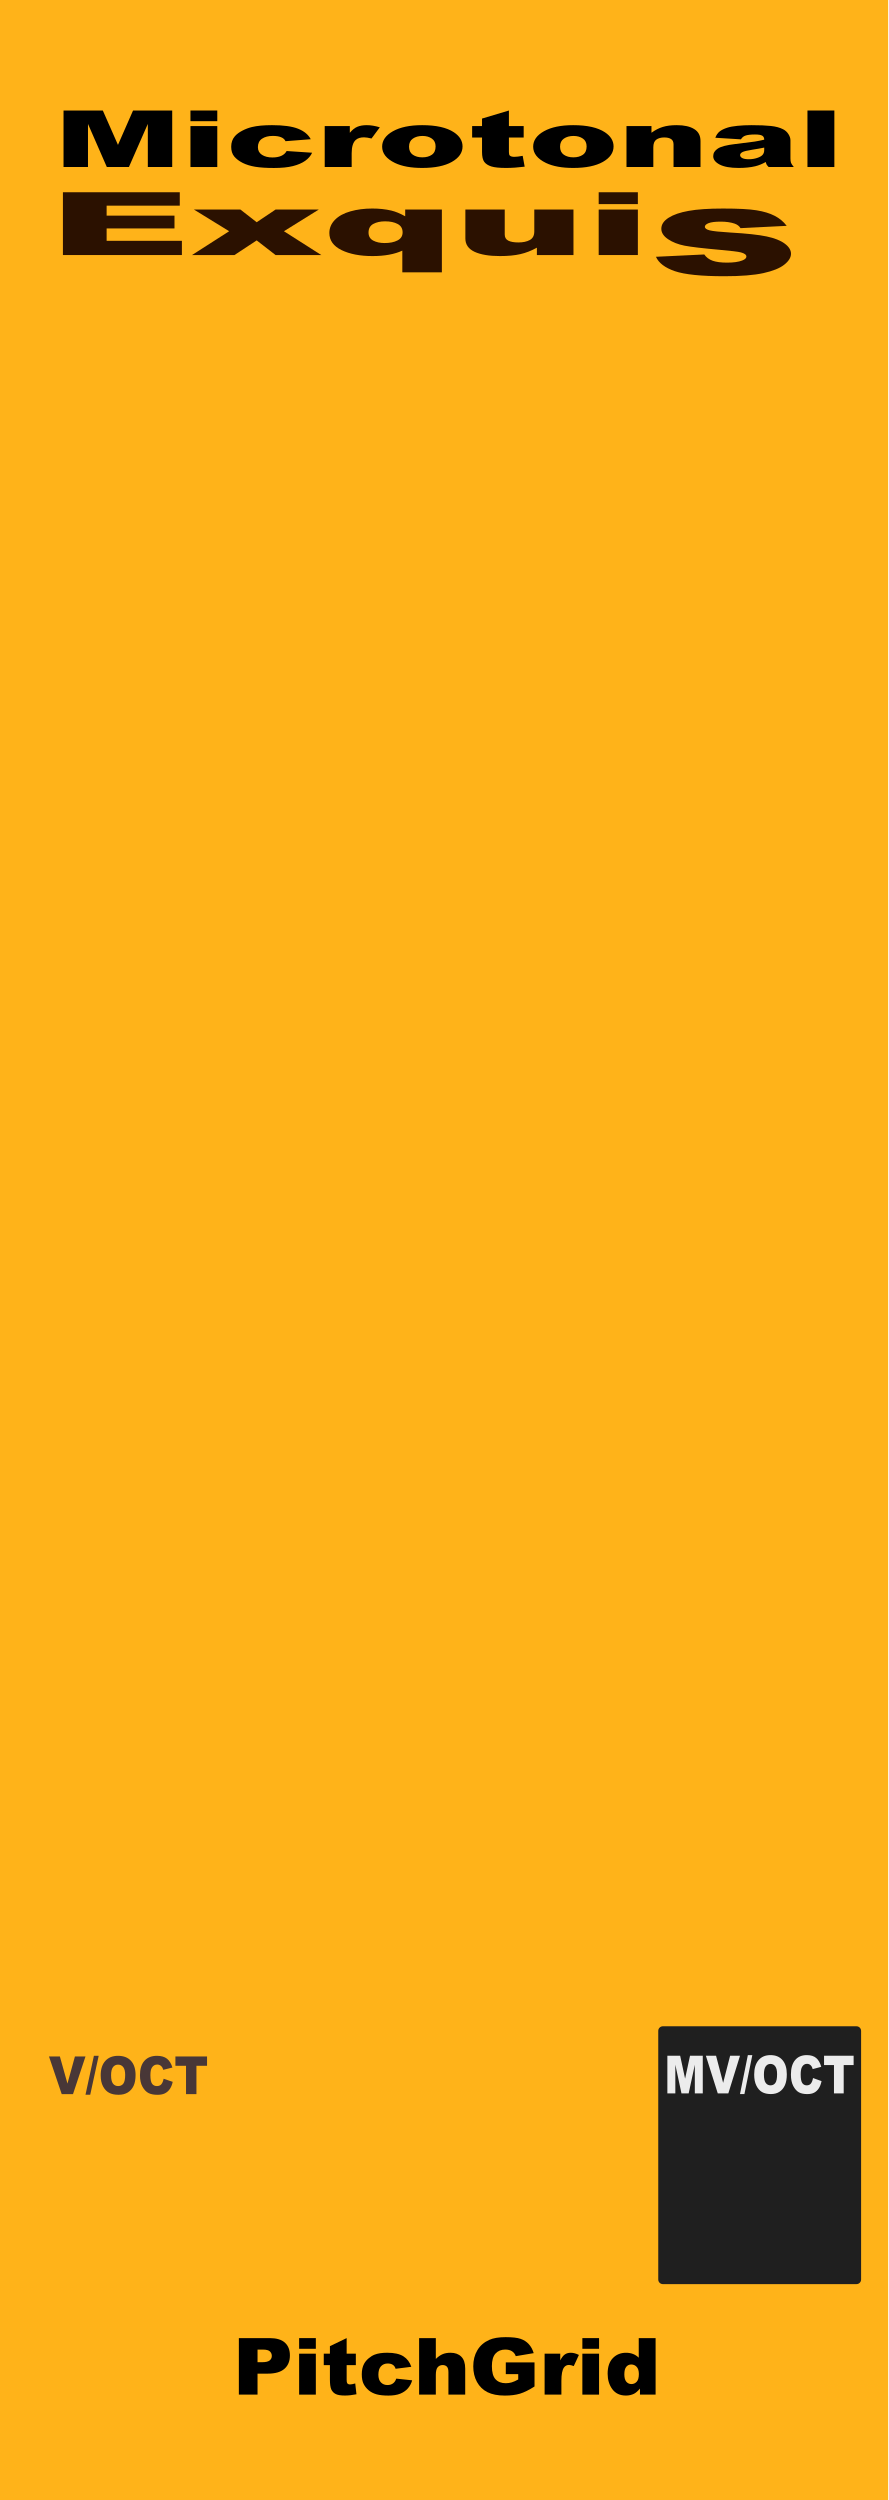
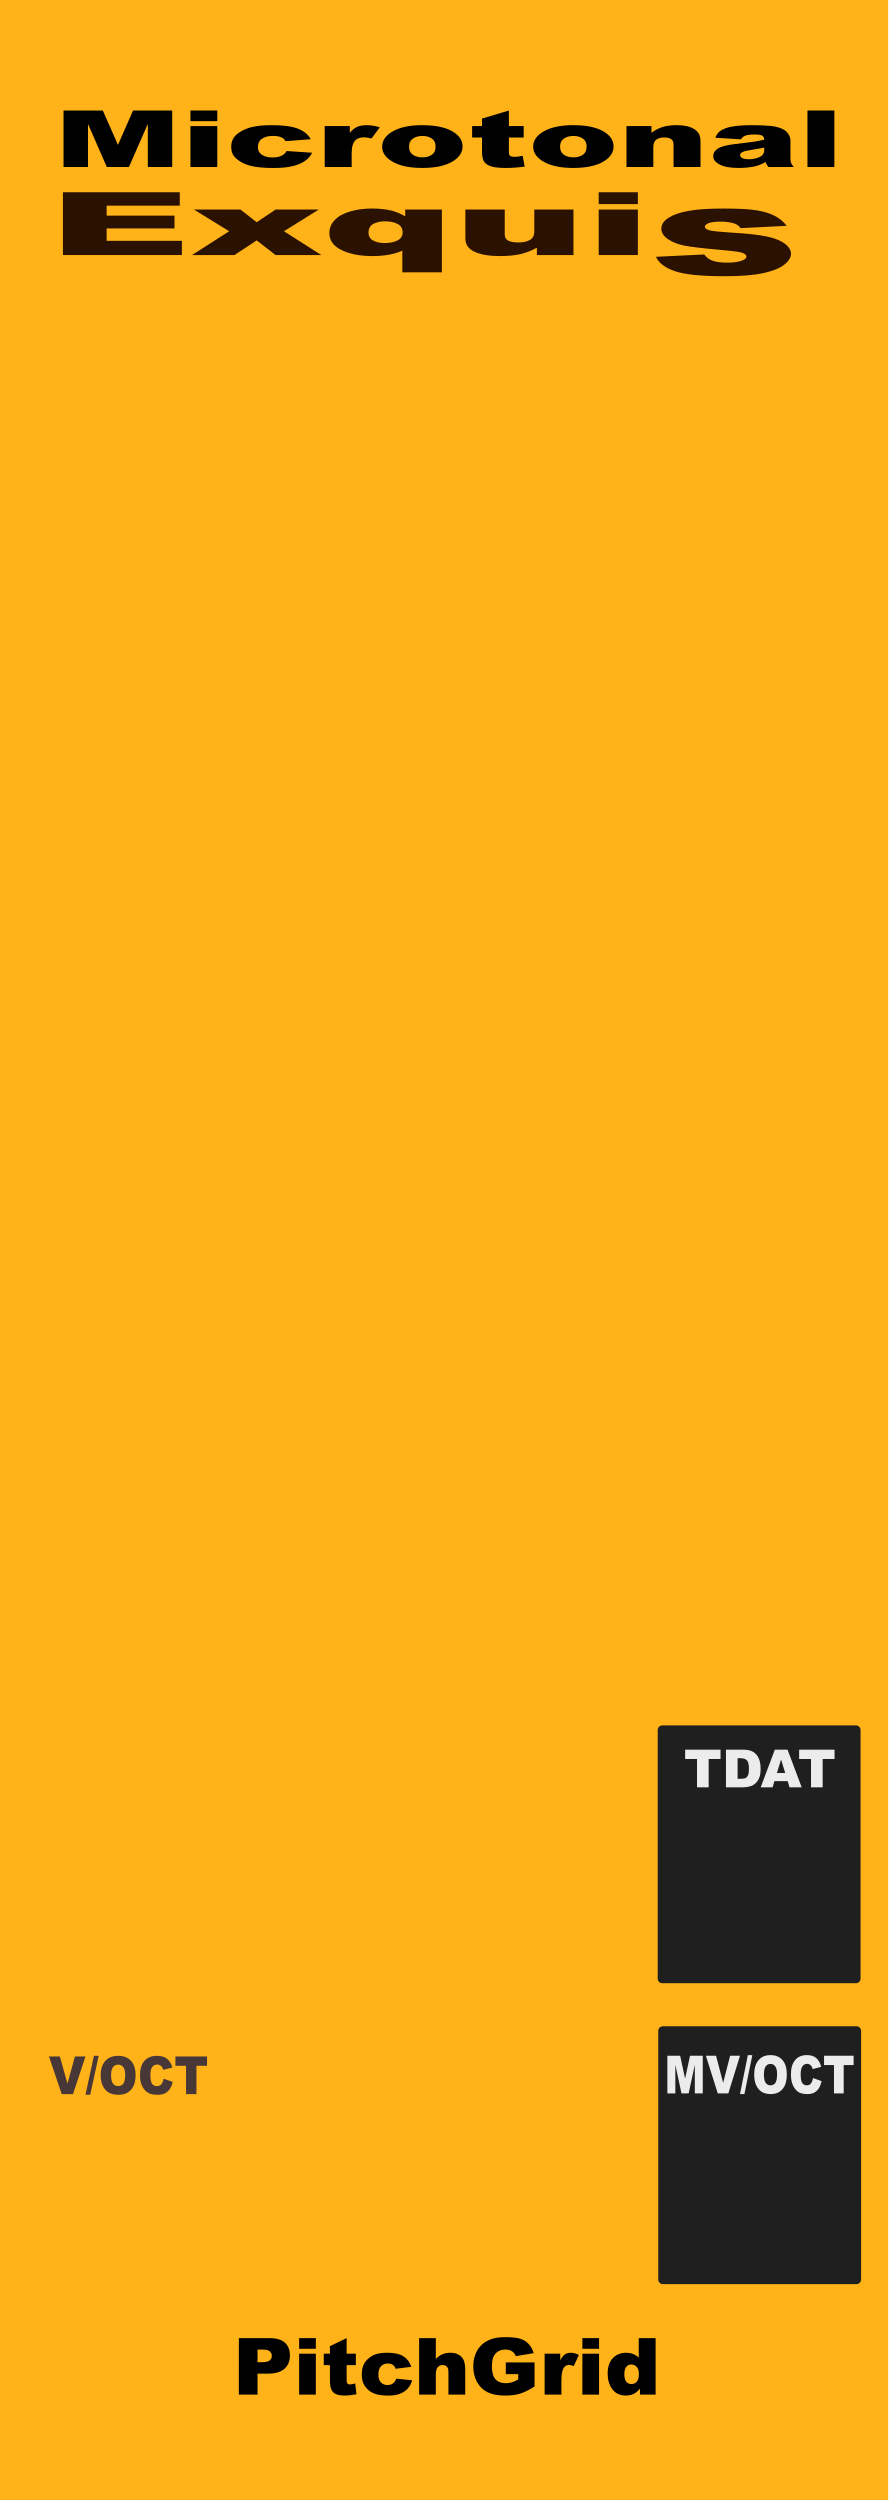
<svg xmlns="http://www.w3.org/2000/svg" width="135" height="380" viewBox="0 0 135 380" version="1.1" id="svg214">
  <defs id="defs7">
    <linearGradient id="e177933e-b46b-4a47-9930-05c1f1d4149c" x1="67.5" x2="67.5" y2="380" gradientUnits="userSpaceOnUse">
      <stop offset="0" stop-color="#ebebeb" id="stop2" />
      <stop offset="1" stop-color="#e1e1e1" id="stop4" />
    </linearGradient>
  </defs>
  <g id="ae8a9d53-7d51-4e2d-86b4-182b0f1636c5" data-name="FND BG">
    <rect width="135" height="380" fill="url(#e177933e-b46b-4a47-9930-05c1f1d4149c)" id="rect9" style="fill:#ffb319;fill-opacity:1" />
  </g>
  <g id="aa880d18-cfe8-4bd2-bda2-afb179f11477" data-name="FND GRAPH" style="display:inline" transform="translate(0,-0.2692272)">
    <rect x="100.054" y="308.264" width="30.833" height="39.192" rx="0.701" fill="#1f1f1f" id="rect12" style="stroke-width:0.497" />
+     <rect x="99.972" y="262.528" width="30.833" height="39.192" rx="0.701" fill="#1f1f1f" id="rect12-7" style="display:inline;stroke-width:0.497" />
    <g id="g40">
      <circle cx="67.506" cy="166.5" r="26.488" fill="none" opacity="0.69" style="isolation:isolate" id="circle32" />
      <line x1="78.305" y1="184.603" x2="67.506" y2="166.5" fill="none" id="line36" />
    </g>
    <path d="m 36.308,355.662 h 4.696 q 1.534,0 2.295,0.686 0.767,0.686 0.767,1.951 0,1.301 -0.836,2.033 -0.829,0.732 -2.538,0.732 h -1.547 v 3.188 h -2.838 z m 2.838,3.662 h 0.692 q 0.817,0 1.147,-0.264 0.331,-0.27 0.331,-0.686 0,-0.404 -0.287,-0.686 -0.287,-0.281 -1.079,-0.281 h -0.804 z" id="text28" style="font-size:12.38px;font-family:'Arial Black';-inkscape-font-specification:'Arial Black, ';stroke-width:1.032" aria-label="P" />
    <path d="m 45.469,355.662 h 2.538 v 1.623 H 45.469 Z m 0,2.367 h 2.538 v 6.223 H 45.469 Z" id="text27" style="font-size:12.38px;font-family:'Arial Black';-inkscape-font-specification:'Arial Black, ';stroke-width:1.032" aria-label="i" />
    <path d="m 52.691,355.662 v 2.367 h 1.397 v 1.74 h -1.397 v 2.209 q 0,0.398 0.081,0.527 0.125,0.199 0.437,0.199 0.281,0 0.786,-0.152 l 0.187,1.646 q -0.942,0.193 -1.759,0.193 -0.948,0 -1.397,-0.229 -0.449,-0.229 -0.667,-0.691 -0.212,-0.469 -0.212,-1.512 v -2.191 h -0.935 v -1.74 h 0.935 v -1.143 z" id="text26" style="font-size:12.38px;font-family:'Arial Black';-inkscape-font-specification:'Arial Black, ';stroke-width:1.032" aria-label="t" />
    <path d="m 60.237,361.82 2.413,0.258 q -0.2,0.709 -0.655,1.23 -0.455,0.516 -1.166,0.803 -0.705,0.287 -1.796,0.287 -1.054,0 -1.759,-0.182 -0.698,-0.188 -1.204,-0.598 -0.505,-0.416 -0.792,-0.973 -0.287,-0.557 -0.287,-1.477 0,-0.961 0.349,-1.6 0.256,-0.469 0.698,-0.838 0.443,-0.375 0.911,-0.557 0.742,-0.287 1.902,-0.287 1.621,0 2.47,0.545 0.854,0.545 1.197,1.594 l -2.389,0.299 q -0.112,-0.398 -0.412,-0.598 -0.293,-0.205 -0.792,-0.205 -0.63,0 -1.023,0.428 -0.387,0.422 -0.387,1.283 0,0.768 0.387,1.166 0.387,0.398 0.985,0.398 0.499,0 0.836,-0.24 0.343,-0.24 0.511,-0.738 z" id="text25" style="font-size:12.38px;font-family:'Arial Black';-inkscape-font-specification:'Arial Black, ';stroke-width:1.032" aria-label="c" />
    <path d="m 63.707,355.662 h 2.538 v 3.164 q 0.518,-0.504 1.029,-0.721 0.511,-0.217 1.21,-0.217 1.035,0 1.628,0.592 0.599,0.592 0.599,1.816 v 3.955 h -2.551 v -3.422 q 0,-0.586 -0.231,-0.826 -0.231,-0.246 -0.649,-0.246 -0.461,0 -0.748,0.328 -0.287,0.328 -0.287,1.178 v 2.988 h -2.538 z" id="text24" style="font-size:12.38px;font-family:'Arial Black';-inkscape-font-specification:'Arial Black, ';stroke-width:1.032" aria-label="h" />
    <path d="m 76.882,361.14 v -1.787 h 4.365 v 3.662 q -1.254,0.803 -2.22,1.096 -0.96,0.287 -2.283,0.287 -1.628,0 -2.657,-0.521 -1.023,-0.521 -1.59,-1.553 -0.561,-1.031 -0.561,-2.367 0,-1.406 0.617,-2.443 0.617,-1.043 1.809,-1.582 0.929,-0.416 2.501,-0.416 1.515,0 2.264,0.258 0.755,0.258 1.247,0.803 0.499,0.539 0.748,1.371 l -2.725,0.457 q -0.168,-0.486 -0.574,-0.744 -0.399,-0.258 -1.023,-0.258 -0.929,0 -1.484,0.609 -0.549,0.604 -0.549,1.916 0,1.395 0.555,1.992 0.561,0.598 1.559,0.598 0.474,0 0.904,-0.129 0.43,-0.129 0.985,-0.439 v -0.809 z" id="text23" style="font-size:12.38px;font-family:'Arial Black';-inkscape-font-specification:'Arial Black, ';stroke-width:1.032" aria-label="G" />
    <path d="m 82.781,358.029 h 2.376 v 1.02 q 0.343,-0.662 0.705,-0.908 0.368,-0.252 0.904,-0.252 0.561,0 1.229,0.328 l -0.786,1.699 q -0.449,-0.176 -0.711,-0.176 -0.499,0 -0.773,0.387 -0.393,0.545 -0.393,2.039 v 2.086 h -2.551 z" id="text22" style="font-size:12.38px;font-family:'Arial Black';-inkscape-font-specification:'Arial Black, ';stroke-width:1.032" aria-label="r" />
    <path d="m 88.519,355.662 h 2.538 v 1.623 h -2.538 z m 0,2.367 h 2.538 v 6.223 h -2.538 z" id="text21" style="font-size:12.38px;font-family:'Arial Black';-inkscape-font-specification:'Arial Black, ';stroke-width:1.032" aria-label="i" />
    <path d="m 99.651,355.662 v 8.59 h -2.376 v -0.92 q -0.499,0.586 -0.911,0.791 -0.549,0.27 -1.222,0.27 -1.353,0 -2.07,-0.967 -0.711,-0.967 -0.711,-2.35 0,-1.547 0.786,-2.367 0.792,-0.82 2.008,-0.82 0.592,0 1.073,0.188 0.486,0.188 0.861,0.562 v -2.977 z m -2.544,5.461 q 0,-0.732 -0.331,-1.09 -0.331,-0.363 -0.836,-0.363 -0.443,0 -0.742,0.346 -0.299,0.346 -0.299,1.16 0,0.762 0.306,1.119 0.312,0.352 0.767,0.352 0.486,0 0.811,-0.357 0.324,-0.357 0.324,-1.166 z" id="text20" style="font-size:12.38px;font-family:'Arial Black';-inkscape-font-specification:'Arial Black, ';stroke-width:1.032" aria-label="d" />
    <path d="m 7.386,22.315 h 4.566 l 1.762,6.834 1.754,-6.834 h 4.551 V 33.546 H 17.185 V 24.981 l -2.199,8.565 h -2.567 l -2.191,-8.565 v 8.565 H 7.386 Z" id="text19" style="font-size:15.69px;font-family:'Arial Black';-inkscape-font-specification:'Arial Black, ';stroke-width:1.308" aria-label="M" transform="scale(1.307529,0.7648011)" />
    <path d="m 22.141,22.315 h 3.118 v 2.122 H 22.141 Z m 0,3.095 h 3.118 v 8.136 H 22.141 Z" id="text18" style="font-size:15.69px;font-family:'Arial Black';-inkscape-font-specification:'Arial Black, ';stroke-width:1.308" transform="scale(1.307529,0.7648011)" aria-label="i" />
    <path d="m 33.319,30.367 2.965,0.337 q -0.245,0.927 -0.804,1.609 -0.559,0.674 -1.433,1.05 -0.866,0.375 -2.206,0.375 -1.295,0 -2.16,-0.238 -0.858,-0.245 -1.479,-0.781 -0.621,-0.544 -0.973,-1.272 -0.352,-0.728 -0.352,-1.931 0,-1.256 0.429,-2.092 0.314,-0.613 0.858,-1.096 0.544,-0.49 1.119,-0.728 0.912,-0.375 2.337,-0.375 1.992,0 3.034,0.713 1.05,0.713 1.471,2.084 l -2.934,0.391 q -0.138,-0.521 -0.506,-0.781 -0.36,-0.268 -0.973,-0.268 -0.774,0 -1.256,0.559 -0.475,0.552 -0.475,1.678 0,1.004 0.475,1.525 0.475,0.521 1.21,0.521 0.613,0 1.027,-0.314 0.421,-0.314 0.628,-0.965 z" id="text17" style="font-size:15.69px;font-family:'Arial Black';-inkscape-font-specification:'Arial Black, ';stroke-width:1.308" transform="scale(1.307529,0.7648011)" aria-label="c" />
    <path d="m 37.748,25.41 h 2.919 v 1.333 q 0.421,-0.866 0.866,-1.188 0.452,-0.329 1.111,-0.329 0.69,0 1.509,0.429 l -0.965,2.222 q -0.552,-0.23 -0.873,-0.23 -0.613,0 -0.95,0.506 -0.483,0.713 -0.483,2.666 v 2.727 h -3.133 z" id="text16" style="font-size:15.69px;font-family:'Arial Black';-inkscape-font-specification:'Arial Black, ';stroke-width:1.308" transform="scale(1.307529,0.7648011)" aria-label="r" />
    <path d="m 44.424,29.501 q 0,-1.862 1.256,-3.065 1.256,-1.21 3.394,-1.21 2.444,0 3.693,1.417 1.004,1.142 1.004,2.812 0,1.877 -1.249,3.08 -1.241,1.195 -3.44,1.195 -1.961,0 -3.172,-0.996 Q 44.424,31.501 44.424,29.501 Z m 3.126,-0.008 q 0,1.088 0.437,1.609 0.444,0.521 1.111,0.521 0.674,0 1.103,-0.513 0.437,-0.513 0.437,-1.647 0,-1.057 -0.437,-1.571 -0.437,-0.521 -1.08,-0.521 -0.682,0 -1.126,0.529 -0.444,0.521 -0.444,1.594 z" id="text15" style="font-size:15.69px;font-family:'Arial Black';-inkscape-font-specification:'Arial Black, ';stroke-width:1.308" transform="scale(1.307529,0.7648011)" aria-label="o" />
    <path d="m 59.161,22.315 v 3.095 h 1.716 v 2.275 h -1.716 v 2.888 q 0,0.521 0.1,0.69 0.153,0.26 0.536,0.26 0.345,0 0.965,-0.199 l 0.23,2.153 q -1.157,0.253 -2.16,0.253 -1.165,0 -1.716,-0.299 -0.552,-0.299 -0.82,-0.904 -0.26,-0.613 -0.26,-1.977 V 27.685 H 54.886 v -2.275 h 1.149 v -1.494 z" id="text14" style="font-size:15.69px;font-family:'Arial Black';-inkscape-font-specification:'Arial Black, ';stroke-width:1.308" transform="scale(1.307529,0.7648011)" aria-label="t" />
    <path d="m 61.98,29.501 q 0,-1.862 1.256,-3.065 1.256,-1.21 3.394,-1.21 2.444,0 3.693,1.417 1.004,1.142 1.004,2.812 0,1.877 -1.249,3.08 -1.241,1.195 -3.44,1.195 -1.961,0 -3.172,-0.996 -1.486,-1.233 -1.486,-3.233 z m 3.126,-0.008 q 0,1.088 0.437,1.609 0.444,0.521 1.111,0.521 0.674,0 1.103,-0.513 0.437,-0.513 0.437,-1.647 0,-1.057 -0.437,-1.571 -0.437,-0.521 -1.08,-0.521 -0.682,0 -1.126,0.529 -0.444,0.521 -0.444,1.594 z" id="text13" style="font-size:15.69px;font-family:'Arial Black';-inkscape-font-specification:'Arial Black, ';stroke-width:1.308" transform="scale(1.307529,0.7648011)" aria-label="o" />
    <path d="m 72.829,25.41 h 2.904 v 1.325 q 0.651,-0.812 1.318,-1.157 0.667,-0.352 1.624,-0.352 1.295,0 2.023,0.774 0.735,0.766 0.735,2.375 v 5.171 H 78.299 v -4.474 q 0,-0.766 -0.283,-1.08 -0.283,-0.322 -0.797,-0.322 -0.567,0 -0.919,0.429 -0.352,0.429 -0.352,1.54 v 3.907 h -3.118 z" id="text12" style="font-size:15.69px;font-family:'Arial Black';-inkscape-font-specification:'Arial Black, ';stroke-width:1.308" transform="scale(1.307529,0.7648011)" aria-label="n" />
    <path d="m 86.136,28.046 -2.98,-0.314 q 0.169,-0.781 0.483,-1.226 0.322,-0.452 0.919,-0.781 0.429,-0.238 1.18,-0.368 0.751,-0.13 1.624,-0.13 1.402,0 2.252,0.161 0.85,0.153 1.417,0.651 0.398,0.345 0.628,0.981 0.23,0.628 0.23,1.203 v 3.593 q 0,0.575 0.069,0.904 0.077,0.322 0.322,0.827 H 89.354 q -0.176,-0.314 -0.23,-0.475 -0.054,-0.169 -0.107,-0.521 -0.613,0.59 -1.218,0.843 -0.827,0.337 -1.923,0.337 -1.456,0 -2.214,-0.674 -0.751,-0.674 -0.751,-1.663 0,-0.927 0.544,-1.525 0.544,-0.598 2.007,-0.889 1.754,-0.352 2.275,-0.49 0.521,-0.146 1.103,-0.375 0,-0.575 -0.238,-0.804 -0.238,-0.23 -0.835,-0.23 -0.766,0 -1.149,0.245 -0.299,0.192 -0.483,0.72 z m 2.704,1.64 q -0.644,0.23 -1.341,0.406 -0.95,0.253 -1.203,0.498 -0.26,0.253 -0.26,0.575 0,0.368 0.253,0.605 0.26,0.23 0.758,0.23 0.521,0 0.965,-0.253 0.452,-0.253 0.636,-0.613 0.192,-0.368 0.192,-0.95 z" id="text11" style="font-size:15.69px;font-family:'Arial Black';-inkscape-font-specification:'Arial Black, ';stroke-width:1.308" transform="scale(1.307529,0.7648011)" aria-label="a" />
    <path d="M 93.867,22.315 H 96.993 V 33.546 H 93.867 Z" id="text10" style="font-size:15.69px;font-family:'Arial Black';-inkscape-font-specification:'Arial Black, ';stroke-width:1.308" transform="scale(1.307529,0.7648011)" aria-label="l" />
    <path d="M 6.38,44.211 H 18.228 v 3.055 h -7.417 v 2.274 h 6.881 v 2.918 h -6.881 v 2.821 h 7.632 V 58.519 H 6.38 Z" id="text9" style="font-size:19.988px;font-family:'Arial Black';-inkscape-font-specification:'Arial Black, ';fill:#2b1100;stroke-width:1.499" transform="scale(1.499118,0.6670591)" aria-label="E" />
    <path d="m 19.663,48.154 h 4.714 l 1.649,2.889 1.913,-2.889 h 4.382 l -3.533,4.938 3.787,5.426 H 27.939 L 26.026,55.182 23.772,58.519 h -4.304 l 3.767,-5.426 z" id="text8" style="font-size:19.988px;font-family:'Arial Black';-inkscape-font-specification:'Arial Black, ';fill:#2b1100;stroke-width:1.499" transform="scale(1.499118,0.6670591)" aria-label="x" />
    <path d="m 44.804,62.462 h -4.011 v -4.948 q -0.586,0.615 -1.347,0.927 -0.752,0.312 -1.679,0.312 -1.893,0 -3.133,-1.357 -1.24,-1.366 -1.24,-3.904 0,-1.698 0.566,-2.996 0.566,-1.298 1.571,-1.932 1.005,-0.644 2.215,-0.644 1.044,0 1.923,0.459 0.644,0.342 1.415,1.308 v -1.532 h 3.719 z m -3.982,-9.096 q 0,-1.337 -0.508,-1.932 -0.498,-0.595 -1.269,-0.595 -0.712,0 -1.2,0.595 -0.478,0.586 -0.478,1.971 0,1.24 0.468,1.815 0.478,0.566 1.161,0.566 0.8,0 1.308,-0.595 0.517,-0.595 0.517,-1.825 z" id="text7" style="font-size:19.988px;font-family:'Arial Black';-inkscape-font-specification:'Arial Black, ';fill:#2b1100;stroke-width:1.499" transform="scale(1.499118,0.6670591)" aria-label="q" />
    <path d="m 58.146,58.519 h -3.709 v -1.679 q -0.83,1.035 -1.679,1.474 -0.839,0.439 -2.069,0.439 -1.64,0 -2.577,-0.976 -0.927,-0.986 -0.927,-3.026 v -6.598 h 3.992 v 5.7 q 0,0.976 0.361,1.386 0.361,0.41 1.015,0.41 0.712,0 1.161,-0.547 0.459,-0.547 0.459,-1.962 v -4.987 h 3.972 z" id="text6" style="font-size:19.988px;font-family:'Arial Black';-inkscape-font-specification:'Arial Black, ';fill:#2b1100;stroke-width:1.499" transform="scale(1.499118,0.6670591)" aria-label="u" />
    <path d="m 60.703,44.211 h 3.972 v 2.703 h -3.972 z m 0,3.943 h 3.972 V 58.519 h -3.972 z" id="text5" style="font-size:19.988px;font-family:'Arial Black';-inkscape-font-specification:'Arial Black, ';fill:#2b1100;stroke-width:1.499" transform="scale(1.499118,0.6670591)" aria-label="i" />
    <path d="m 71.155,55.069 5.242,-0.493 q 0.324,0.934 0.908,1.337 0.584,0.402 1.557,0.402 1.064,0 1.648,-0.454 0.454,-0.337 0.454,-0.843 0,-0.571 -0.597,-0.882 -0.428,-0.221 -2.271,-0.545 -2.751,-0.48 -3.828,-0.882 -1.064,-0.415 -1.804,-1.388 -0.727,-0.973 -0.727,-2.219 0,-1.363 0.792,-2.349 0.792,-0.986 2.18,-1.466 1.388,-0.493 3.724,-0.493 2.466,0 3.633,0.376 1.181,0.376 1.959,1.168 0.792,0.792 1.311,2.141 l -5.009,0.493 q -0.195,-0.662 -0.649,-0.973 -0.623,-0.415 -1.505,-0.415 -0.895,0 -1.311,0.324 -0.402,0.311 -0.402,0.766 0,0.506 0.519,0.766 0.519,0.26 2.258,0.467 2.634,0.298 3.919,0.83 1.285,0.532 1.959,1.518 0.688,0.986 0.688,2.167 0,1.194 -0.727,2.323 -0.714,1.129 -2.271,1.804 -1.544,0.662 -4.217,0.662 -3.776,0 -5.385,-1.077 -1.596,-1.077 -2.05,-3.062 z" id="text4" style="font-size:26.576px;font-family:'Arial Black';-inkscape-font-specification:'Arial Black, ';fill:#2b1100;stroke-width:1.993" transform="scale(1.401251,0.7136478)" aria-label="s" />
+     <path style="font-size:8px;font-family:'Arial Black';-inkscape-font-specification:'Arial Black, ';fill:#ececec;fill-opacity:1" d="m 104.143,266.22 h 5.379 v 1.414 h -1.805 v 4.312 h -1.77 v -4.312 h -1.805 z m 6.203,0 h 2.629 q 0.777,0 1.254,0.211 0.48,0.211 0.793,0.605 0.312,0.395 0.453,0.918 0.141,0.523 0.141,1.109 0,0.918 -0.211,1.426 -0.207,0.504 -0.578,0.848 -0.371,0.34 -0.797,0.453 -0.582,0.156 -1.055,0.156 h -2.629 z m 1.77,1.297 v 3.129 h 0.434 q 0.555,0 0.789,-0.121 0.234,-0.125 0.367,-0.43 0.133,-0.309 0.133,-0.996 0,-0.91 -0.297,-1.246 -0.297,-0.336 -0.984,-0.336 z m 7.609,3.484 h -2.016 l -0.277,0.945 h -1.809 l 2.152,-5.727 h 1.93 l 2.152,5.727 h -1.852 z m -0.371,-1.238 -0.633,-2.059 -0.629,2.059 z m 2.117,-3.543 h 5.379 v 1.414 h -1.805 v 4.312 h -1.77 v -4.312 h -1.805 z" id="text2" aria-label="TDAT" />
  </g>
  <g id="ea3a177d-3d4f-428c-a0c9-a5628575e869" data-name="FND TXT">
    <g id="g87" transform="translate(0.4428611,48.30749)" />
    <g id="g133" transform="translate(0.4428611,48.30749)" />
    <g id="g163" />
    <g id="g171" />
    <g id="g179" transform="translate(94.97398,-1.148789)">
      <text xml:space="preserve" style="font-size:8px;font-family:'Arial Black';-inkscape-font-specification:'Arial Black, ';fill:#483737;font-weight:normal;font-style:normal;font-stretch:normal;font-variant:normal" x="-35.409" y="243.394" id="text3">
        <tspan id="tspan1" x="-35.409" y="243.394" />
      </text>
      <path d="m -92.574,296.633 h 1.751 l 1.219,3.896 1.2,-3.896 h 1.699 l -2.009,5.414 h -1.813 z m 7.22,-0.092 h 0.768 l -1.359,5.595 h -0.761 z m 1.09,2.803 q 0,-1.326 0.739,-2.065 0.739,-0.739 2.057,-0.739 1.352,0 2.083,0.728 0.731,0.724 0.731,2.031 0,0.949 -0.321,1.559 -0.318,0.606 -0.923,0.945 -0.602,0.336 -1.503,0.336 -0.916,0 -1.518,-0.292 -0.598,-0.292 -0.971,-0.923 -0.373,-0.632 -0.373,-1.581 z m 1.673,0.007 q 0,0.82 0.303,1.178 0.307,0.358 0.831,0.358 0.539,0 0.835,-0.351 0.295,-0.351 0.295,-1.259 0,-0.765 -0.31,-1.115 -0.307,-0.355 -0.835,-0.355 -0.506,0 -0.813,0.358 -0.307,0.358 -0.307,1.186 z m 8.443,0.484 1.466,0.443 q -0.148,0.617 -0.465,1.03 -0.318,0.414 -0.79,0.624 -0.469,0.211 -1.197,0.211 -0.883,0 -1.444,-0.255 -0.558,-0.259 -0.964,-0.905 -0.406,-0.646 -0.406,-1.655 0,-1.344 0.713,-2.065 0.717,-0.724 2.024,-0.724 1.023,0 1.607,0.414 0.587,0.414 0.872,1.271 l -1.477,0.329 q -0.078,-0.247 -0.163,-0.362 -0.14,-0.192 -0.343,-0.295 -0.203,-0.103 -0.454,-0.103 -0.569,0 -0.872,0.458 -0.229,0.34 -0.229,1.067 0,0.901 0.273,1.237 0.273,0.332 0.768,0.332 0.48,0 0.724,-0.27 0.247,-0.27 0.358,-0.783 z m 1.898,-3.202 h 5.086 v 1.337 h -1.706 v 4.077 h -1.673 v -4.077 h -1.706 z" id="text29" style="font-size:7.564px;font-family:'Arial Black';-inkscape-font-specification:'Arial Black, ';fill:#483737;stroke-width:0.945" transform="scale(0.9454961,1.057646)" aria-label="V/OCT" />
      <path style="font-size:7.313px;font-family:'Arial Black';-inkscape-font-specification:'Arial Black, ';fill:#ececec;stroke-width:0.914" d="m 7.072,286.702 h 2.128 l 0.821,3.185 0.818,-3.185 h 2.121 v 5.235 h -1.321 v -3.992 l -1.025,3.992 H 9.418 l -1.021,-3.992 v 3.992 H 7.072 Z m 6.403,0 h 1.693 l 1.178,3.767 1.161,-3.767 h 1.643 l -1.943,5.235 h -1.753 z m 6.981,-0.089 h 0.743 l -1.314,5.41 h -0.736 z m 1.053,2.71 q 0,-1.282 0.714,-1.996 0.714,-0.714 1.989,-0.714 1.307,0 2.014,0.703 0.707,0.7 0.707,1.964 0,0.918 -0.311,1.507 -0.307,0.586 -0.893,0.914 -0.582,0.325 -1.453,0.325 -0.886,0 -1.468,-0.282 -0.578,-0.282 -0.939,-0.893 -0.361,-0.611 -0.361,-1.528 z m 1.618,0.007 q 0,0.793 0.293,1.139 0.296,0.346 0.803,0.346 0.521,0 0.807,-0.339 0.286,-0.339 0.286,-1.218 0,-0.739 -0.3,-1.078 -0.296,-0.343 -0.807,-0.343 -0.489,0 -0.786,0.346 -0.296,0.346 -0.296,1.146 z m 8.163,0.468 1.418,0.429 q -0.143,0.596 -0.45,0.996 -0.307,0.4 -0.764,0.603 -0.454,0.204 -1.157,0.204 -0.853,0 -1.396,-0.246 -0.539,-0.25 -0.932,-0.875 -0.393,-0.625 -0.393,-1.6 0,-1.3 0.689,-1.996 0.693,-0.7 1.957,-0.7 0.989,0 1.553,0.4 0.568,0.4 0.843,1.228 l -1.428,0.318 q -0.075,-0.239 -0.157,-0.35 -0.136,-0.186 -0.332,-0.286 -0.196,-0.1 -0.439,-0.1 -0.55,0 -0.843,0.443 -0.221,0.329 -0.221,1.032 0,0.871 0.264,1.196 0.264,0.321 0.743,0.321 0.464,0 0.7,-0.261 0.239,-0.261 0.346,-0.757 z m 1.835,-3.096 h 4.917 v 1.293 h -1.65 v 3.942 h -1.618 v -3.942 h -1.65 z" id="text29-4" transform="scale(0.914164,1.093896)" aria-label="MV/OCT" />
    </g>
  </g>
  <g id="fa53a534-7e67-46f9-bb82-6d4962d493ba" data-name="components" style="display:none">
    <circle id="eeb44770-dee8-418f-8dcd-f36b7f0f00a1" data-name="Freq#SmallLight" cx="91.797" cy="48.508" r="3" style="fill:#ff00ff" />
    <circle id="a2b7d26d-cf28-4002-b799-20b6cfdb0d84" data-name="Soft#LEDButton" cx="83.509" cy="286" r="5" style="fill:#ff0000" />
    <circle id="e0311624-14c1-4e8e-8557-36d615817f1d" data-name="Lfm#LEDButton" cx="51.509" cy="286" r="5" style="fill:#ff0000" />
    <circle id="afe7ff05-809e-4034-9f5e-9a74f4549133" data-name="Sync#PJ301MPort" cx="83.509" cy="334" r="5" style="fill:#00ff00" />
    <circle id="a315d13b-dc53-4eaf-bde6-30eac39fcbdf" data-name="Pitch#PJ301MPort" cx="51.509" cy="334" r="5" style="fill:#00ff00" />
    <circle id="b3a627e6-2c38-4022-9965-f762a4bf17a9" data-name="Sqr#PJ301MPort" cx="115.509" cy="334" r="5" style="fill:#0000ff" />
    <circle id="ac17fe1a-f789-4784-aa3a-781fc99ae73a" data-name="Freq#RoundHugeBlackKnob" cx="67.633" cy="88.017" r="5" style="fill:#ff0000" />
    <circle id="fe499126-b4fb-4162-8957-38fadff3f33e" data-name="Fm#PJ301MPort" cx="19.509" cy="334" r="5" style="fill:#00ff00" />
    <circle id="acc0b878-9356-4555-9f39-64d69ce4b4b8" data-name="FmCv#Trimpot" cx="19.509" cy="286" r="5" style="fill:#ff0000" />
    <circle id="acc0b878-9356-4555-9f39-64d69ce4b4b8-8" data-name="FmCv#Trimpot" cx="19.482" cy="192.009" r="5" style="display:inline;fill:#ff0000" />
    <circle id="acc0b878-9356-4555-9f39-64d69ce4b4b8-8-1" data-name="FmCv#Trimpot" cx="51.275" cy="192" r="5" style="display:inline;fill:#ff0000" />
    <circle id="acc0b878-9356-4555-9f39-64d69ce4b4b8-8-15" data-name="FmCv#Trimpot" cx="115.433" cy="192.265" r="5" style="display:inline;fill:#ff0000" />
    <circle id="acc0b878-9356-4555-9f39-64d69ce4b4b8-8-0" data-name="FmCv#Trimpot" cx="83.478" cy="191.898" r="5" style="display:inline;fill:#ff0000" />
    <circle id="acc0b878-9356-4555-9f39-64d69ce4b4b8-8-4" data-name="FmCv#Trimpot" cx="19.548" cy="144.402" r="5" style="display:inline;fill:#ff0000" />
    <circle id="acc0b878-9356-4555-9f39-64d69ce4b4b8-8-1-5" data-name="FmCv#Trimpot" cx="51.341" cy="144.392" r="5" style="display:inline;fill:#ff0000" />
    <circle id="acc0b878-9356-4555-9f39-64d69ce4b4b8-8-15-8" data-name="FmCv#Trimpot" cx="115.499" cy="144.658" r="5" style="display:inline;fill:#ff0000" />
    <circle id="acc0b878-9356-4555-9f39-64d69ce4b4b8-8-0-8" data-name="FmCv#Trimpot" cx="83.545" cy="144.29" r="5" style="display:inline;fill:#ff0000" />
  </g>
</svg>
